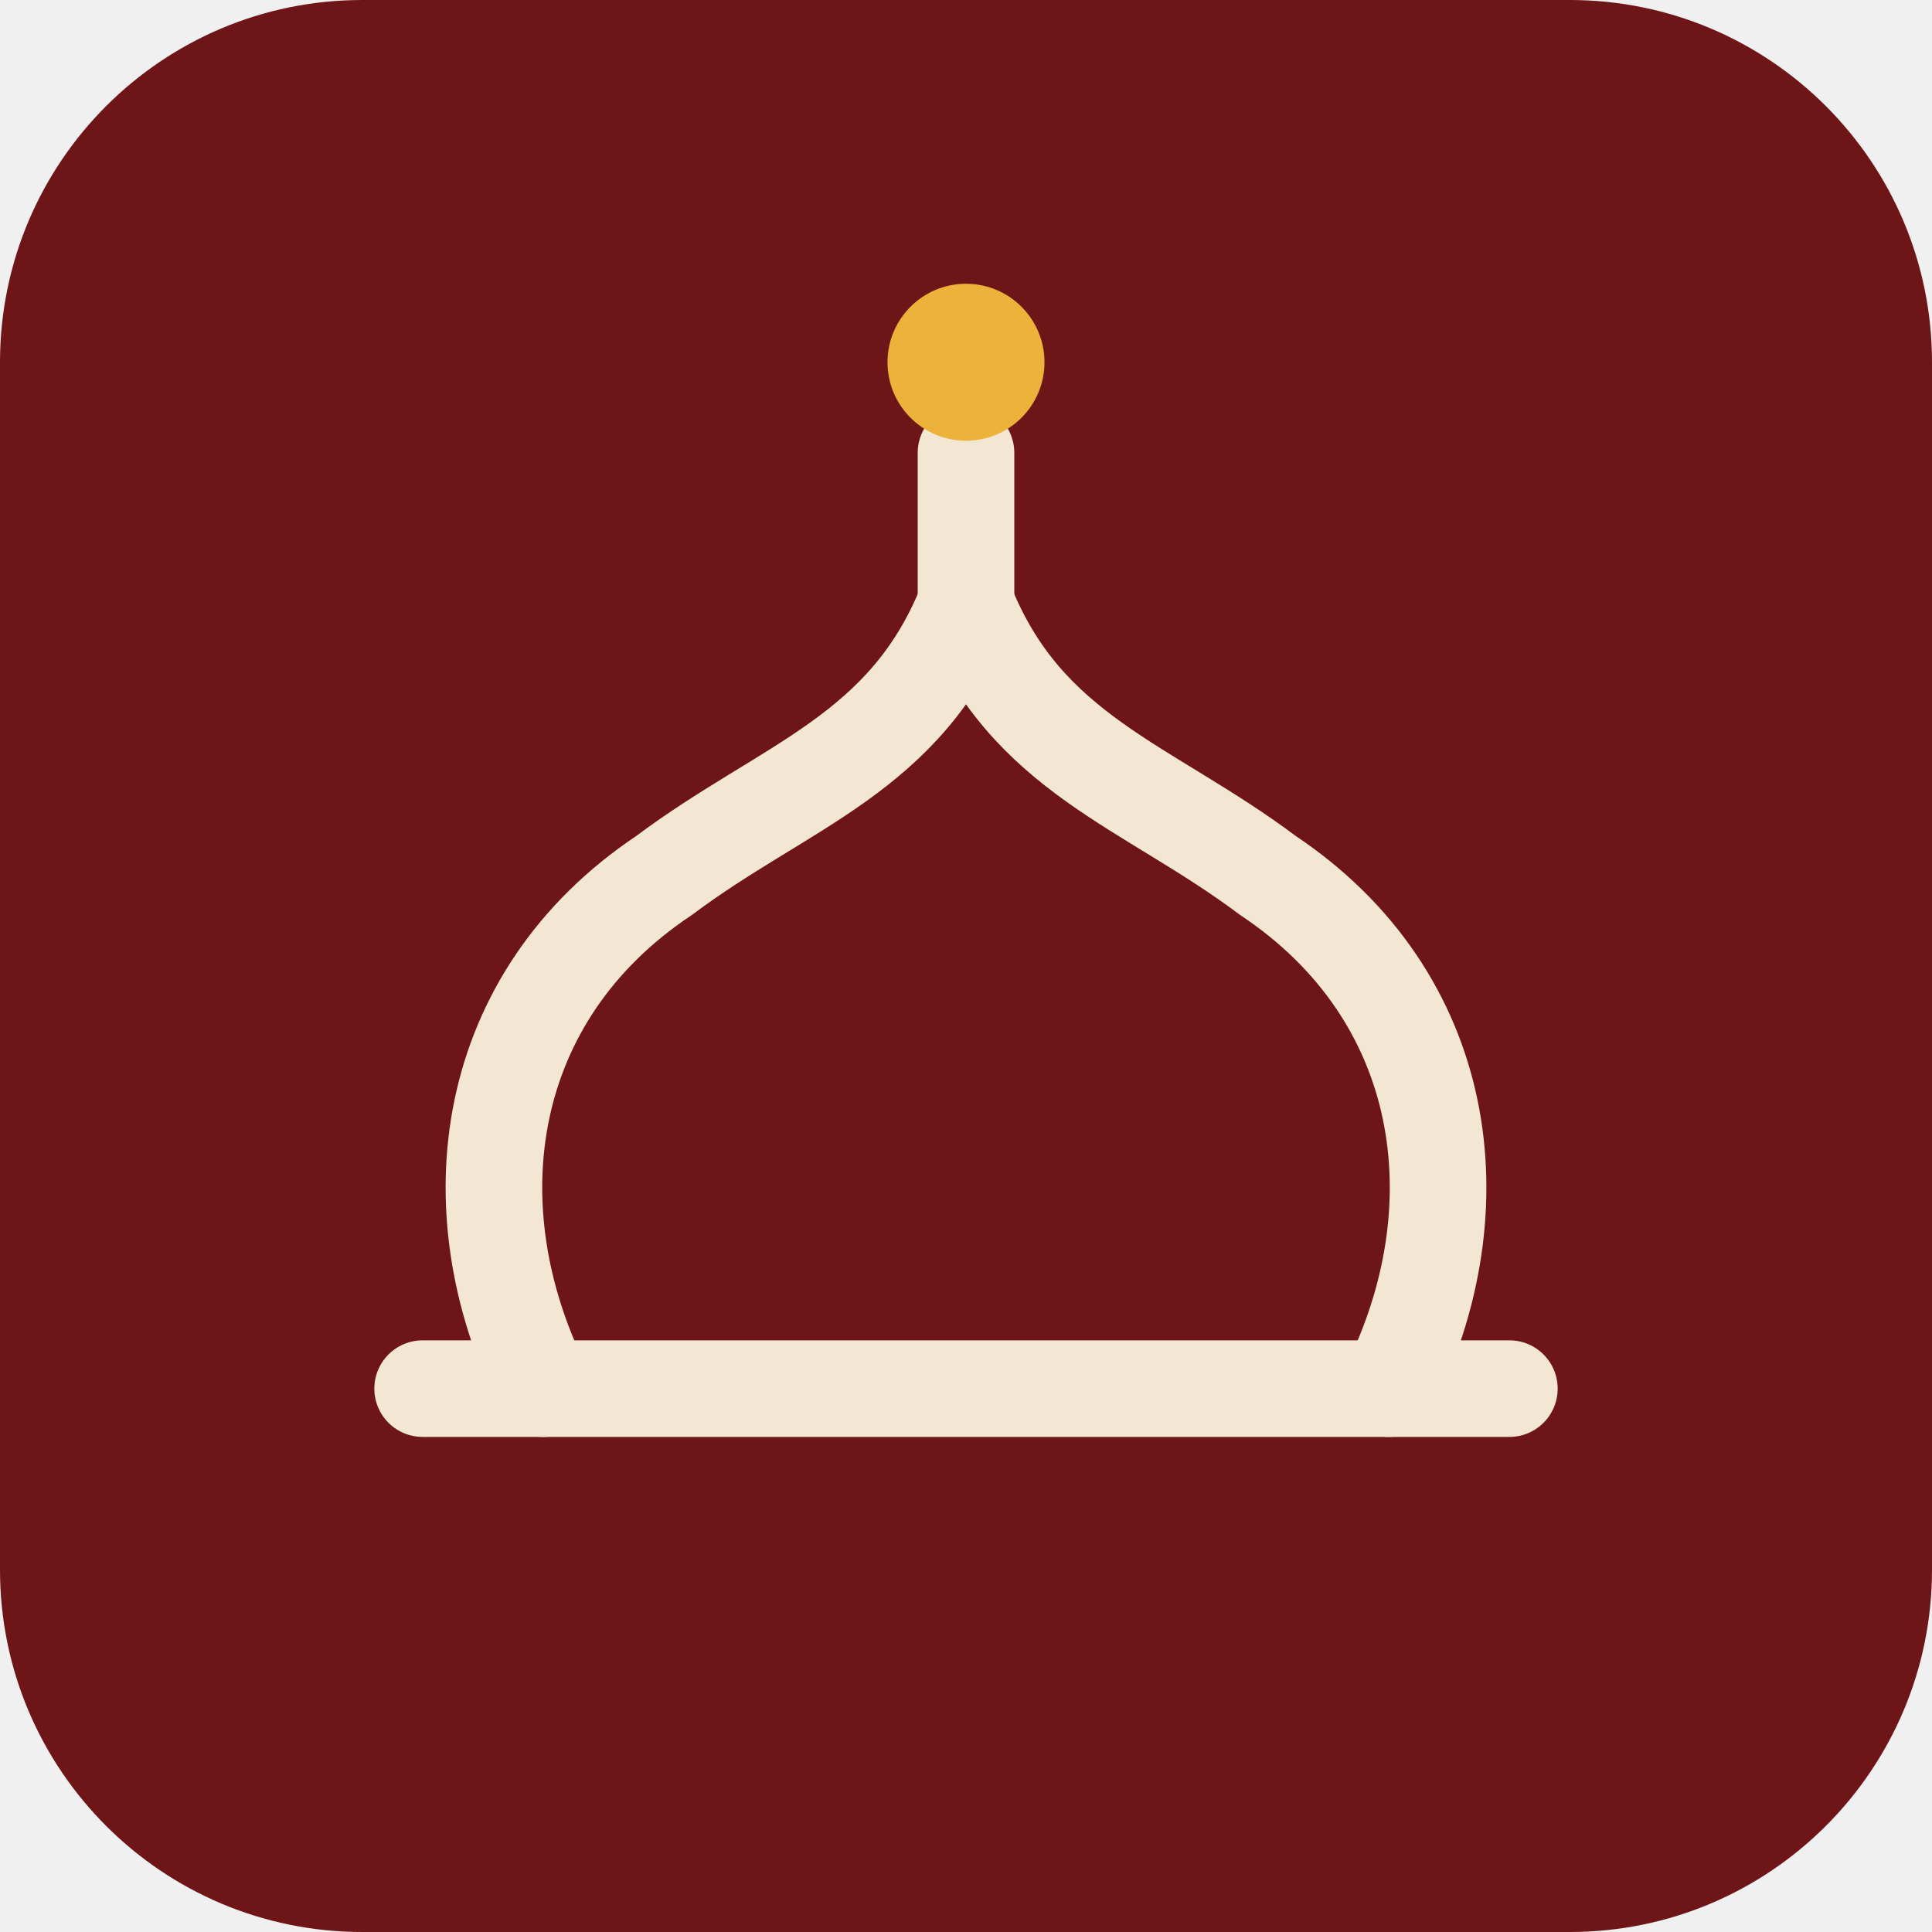
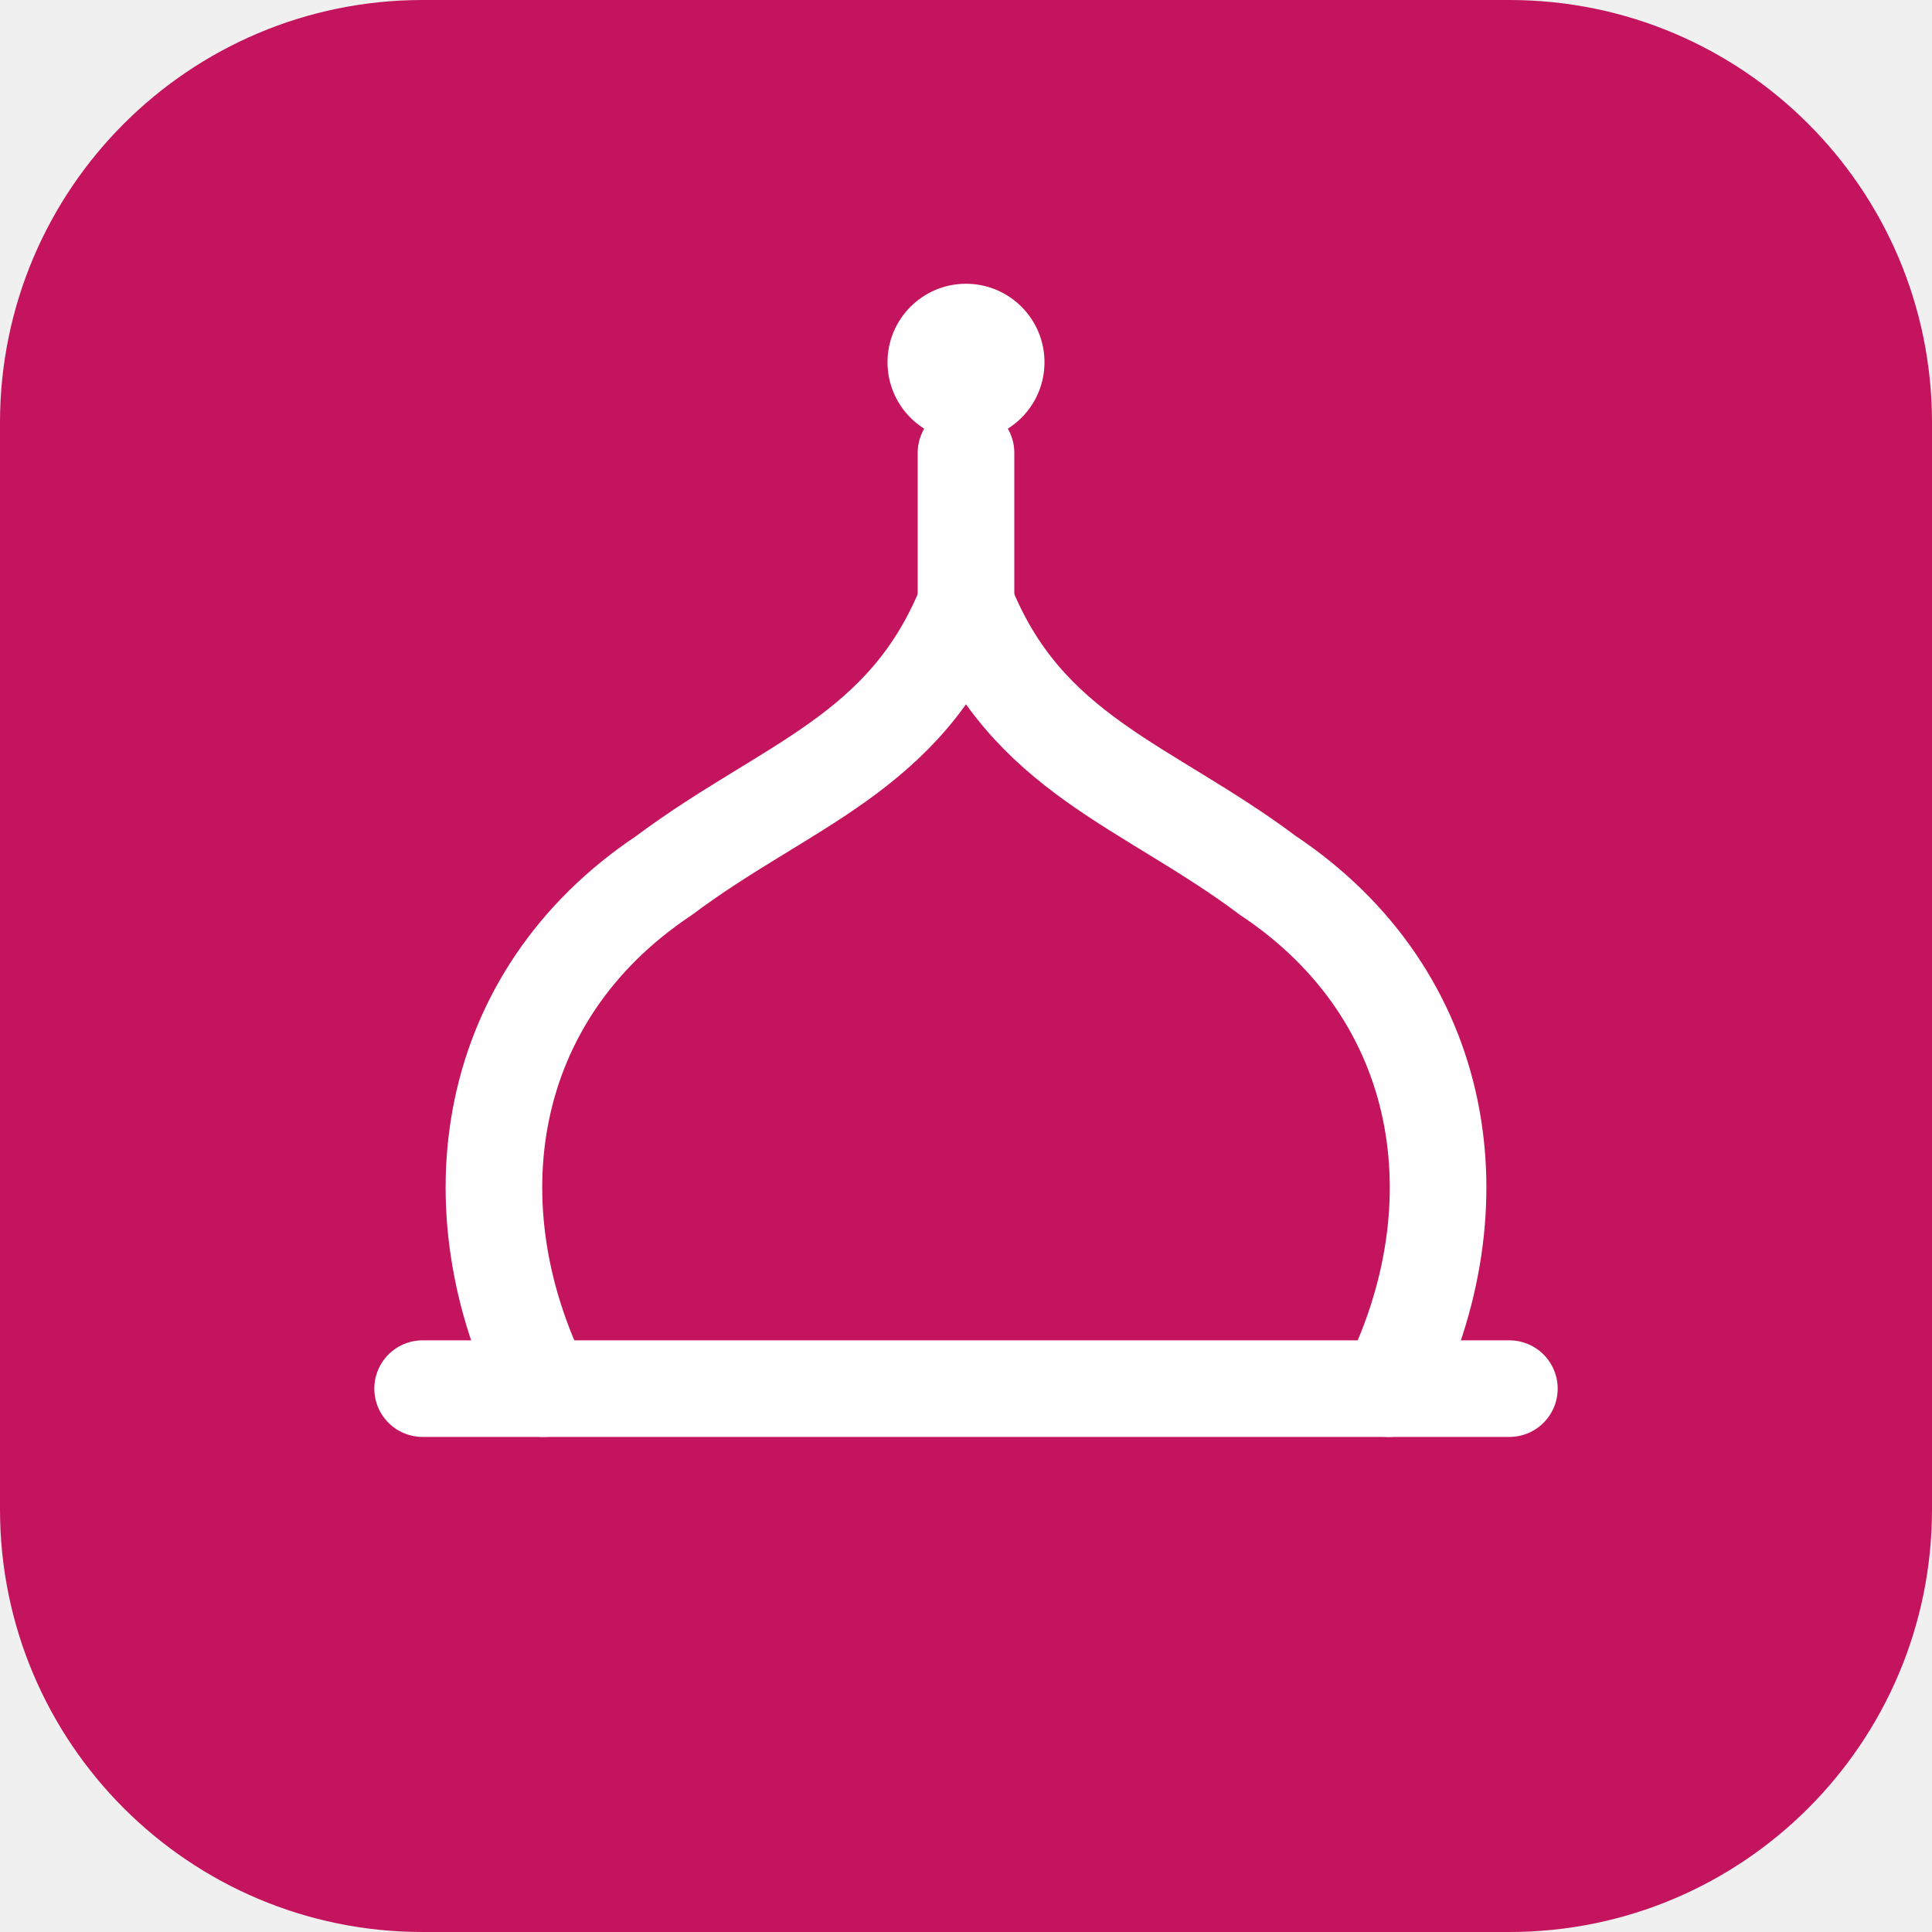
<svg xmlns="http://www.w3.org/2000/svg" viewBox="0 0 64 64">
-   <rect width="64" height="64" rx="12" fill="#6E1518" />
-   <g fill="none" stroke="#F3E7D3" stroke-width="3.2" stroke-linecap="round" stroke-linejoin="round">
+   <rect width="64" height="64" rx="14" fill="#c4145d" />
+   <g fill="none" stroke="#fff" stroke-width="3.2" stroke-linecap="round" stroke-linejoin="round">
    <path d="M18 46c-3-6-2-13 4-17 4-3 8-4 10-9 2 5 6 6 10 9 6 4 7 11 4 17" />
    <path d="M14 46h36" />
    <path d="M32 20v-5" />
  </g>
-   <circle cx="32" cy="12" r="2.6" fill="#EDB23A" />
+   <circle cx="32" cy="12" r="2.6" fill="#fff" />
</svg>
